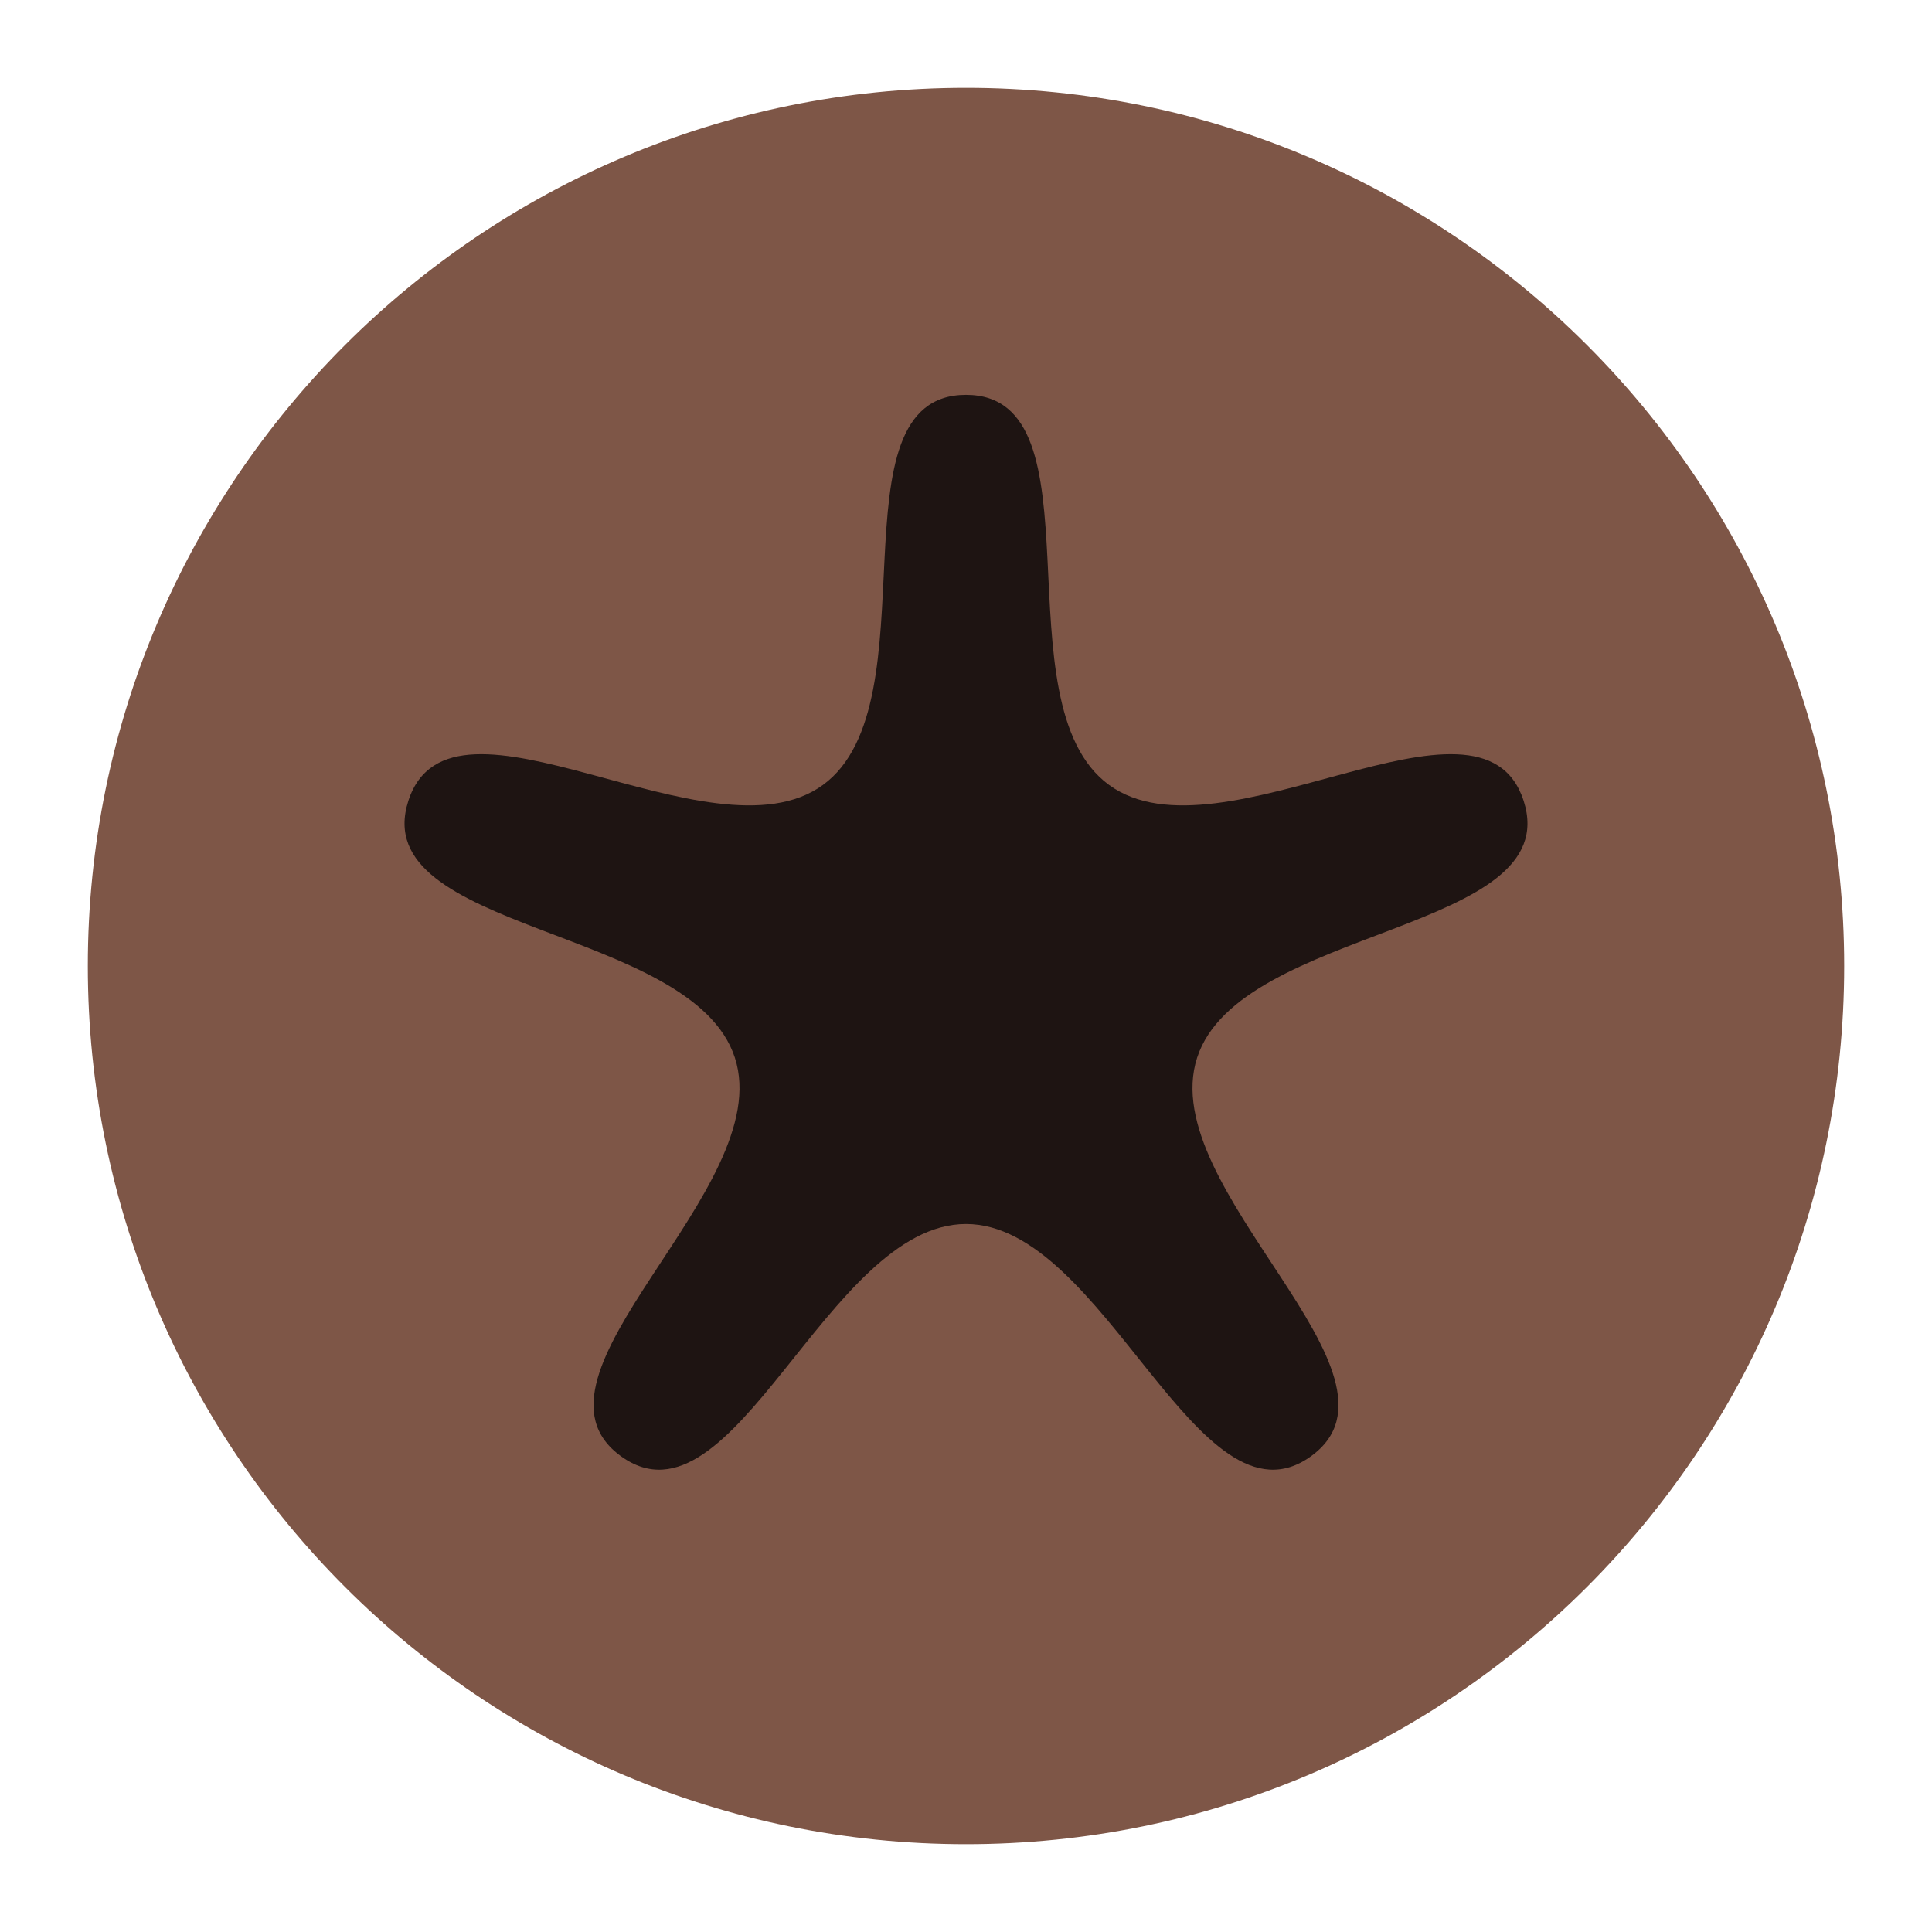
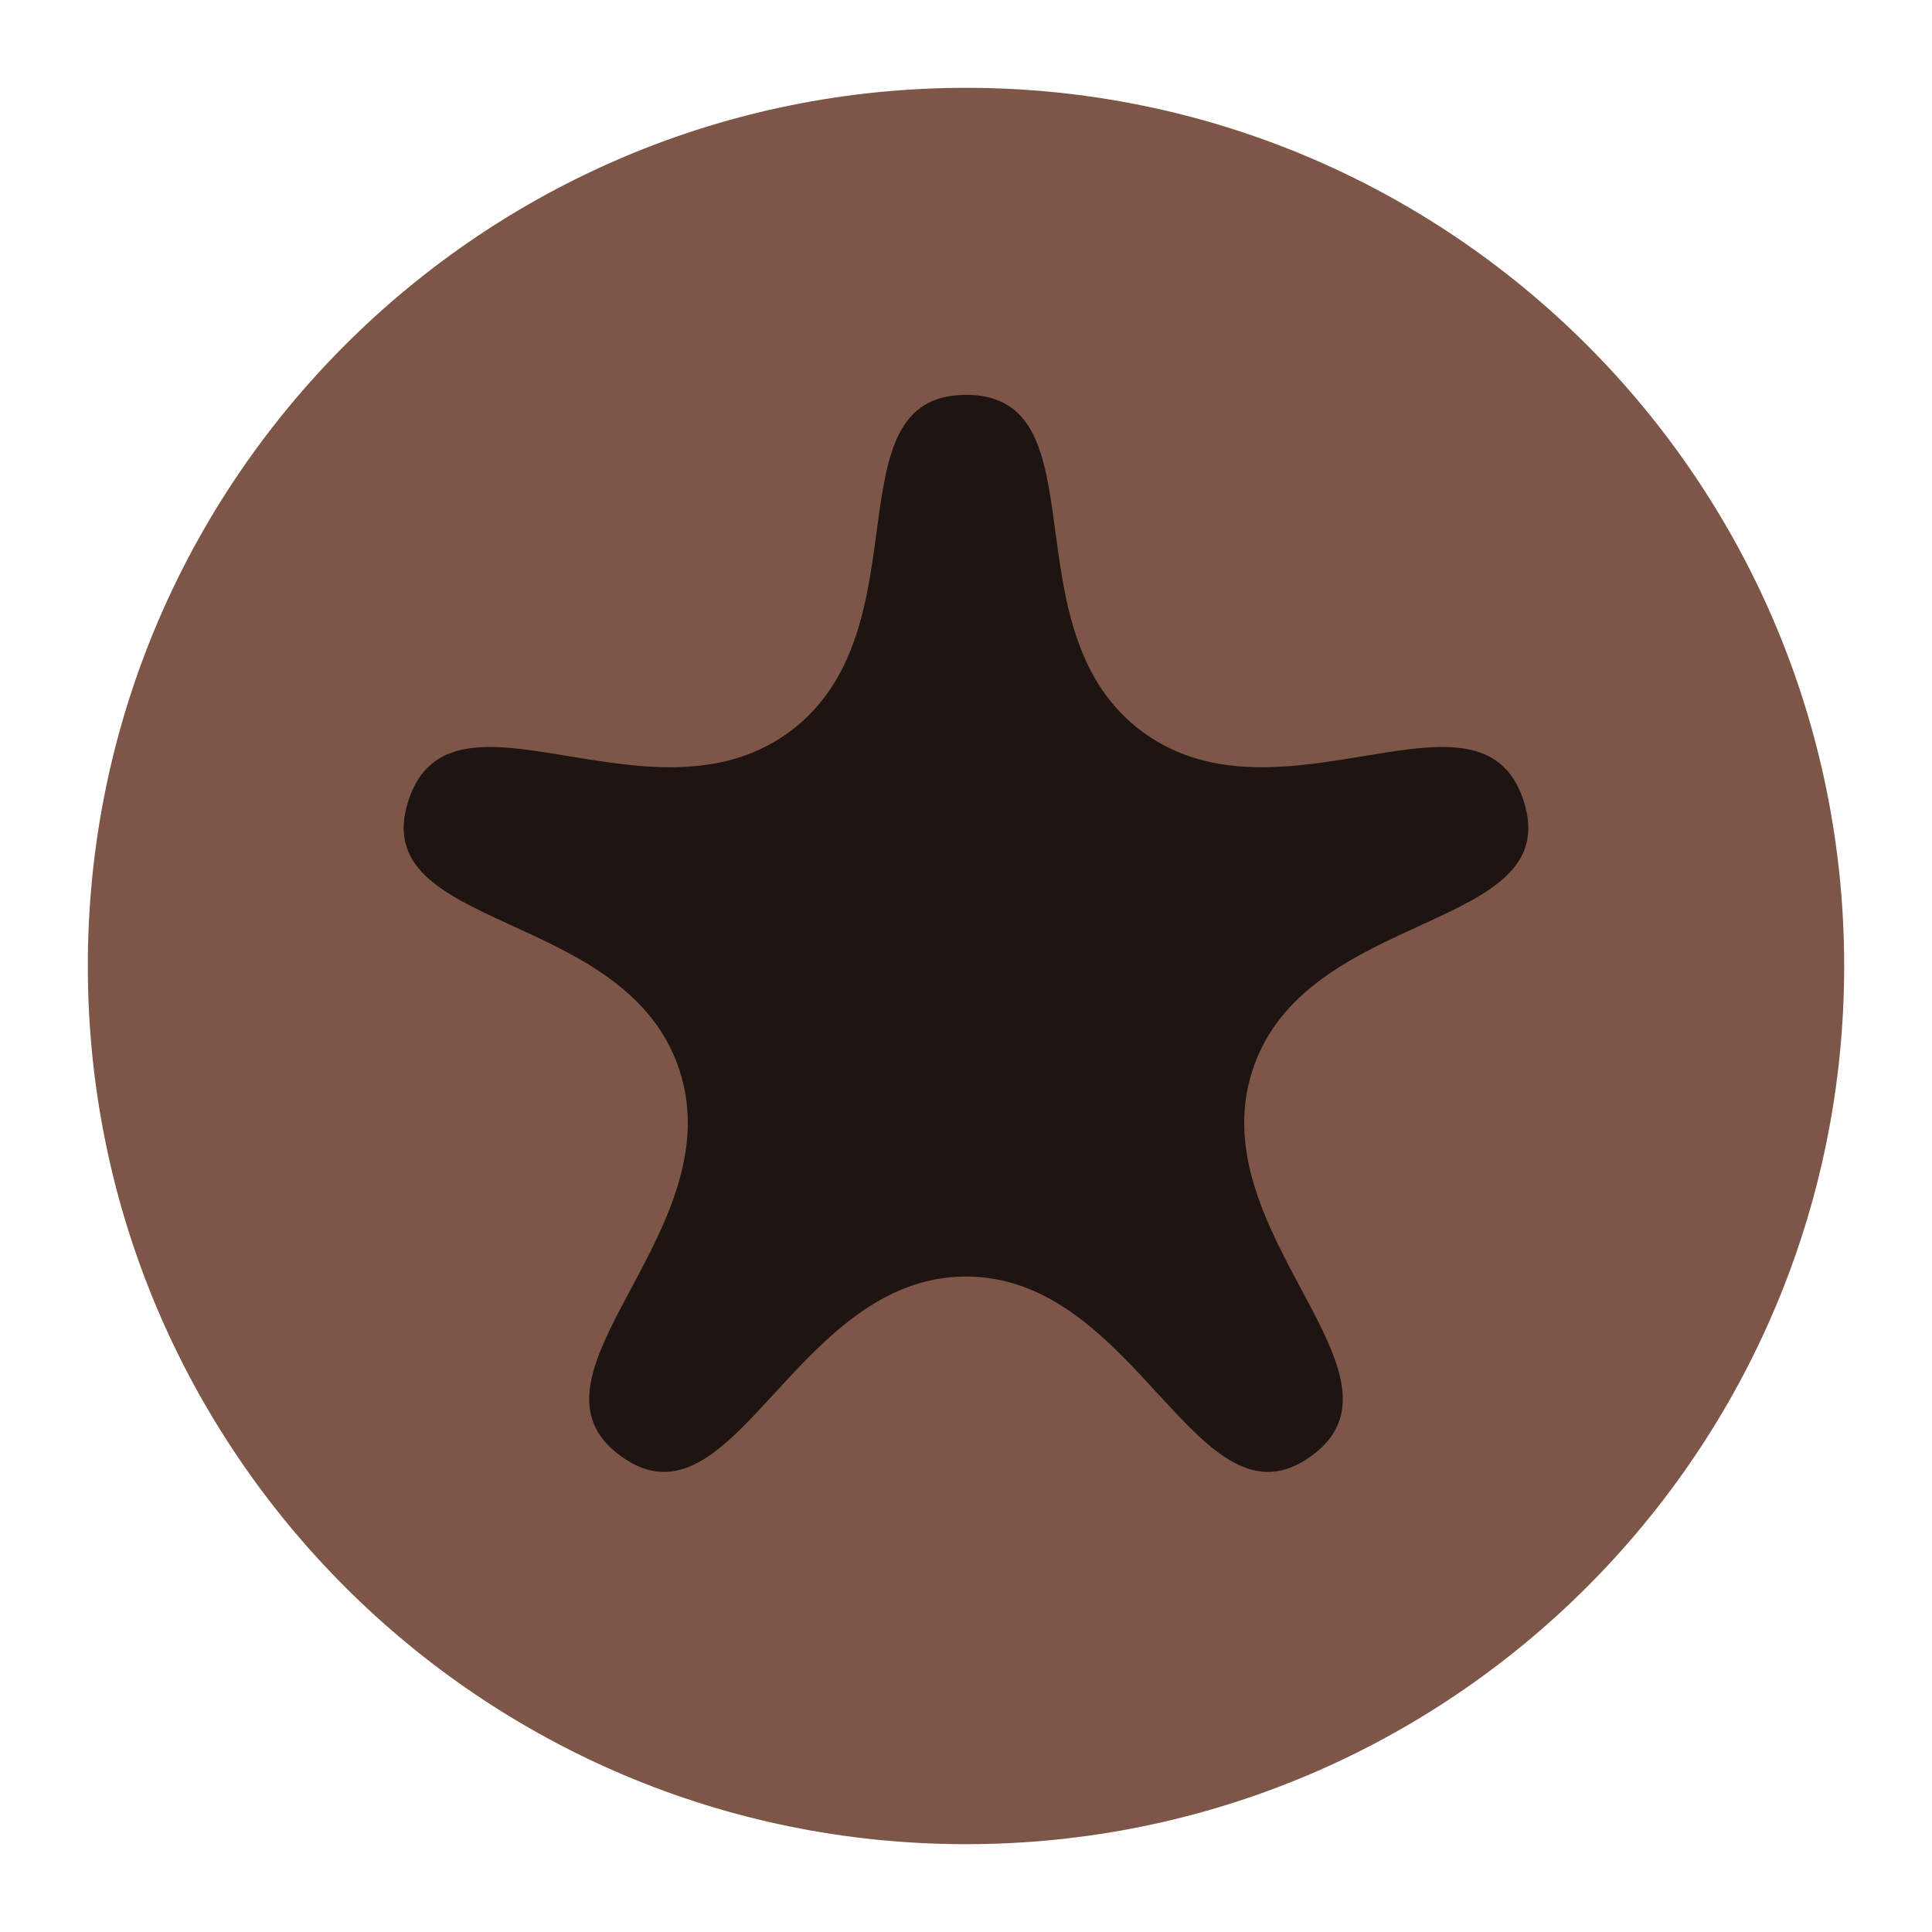
<svg xmlns="http://www.w3.org/2000/svg" width="220" height="220" viewBox="0 0 220 220">
  <g id="full">
    <circle cx="110" cy="110" r="100" fill="#7e5647" />
-     <path d="M110 44.963 C125.772 44.963 113.542 80.102 126.293 89.386 C139.024 98.654 168.662 76.21 173.501 91.196 C178.345 106.201 141.188 105.442 136.319 120.44 C131.461 135.407 162.043 156.646 149.27 165.837 C136.458 175.056 125.784 139.378 110 139.378 C94.216 139.378 83.542 175.056 70.73 165.837 C57.957 156.646 88.539 135.407 83.681 120.44 C78.812 105.442 41.655 106.201 46.499 91.196 C51.338 76.21 80.976 98.654 93.707 89.386 C106.458 80.102 94.228 44.963 110 44.963 Z" fill="#1e1412" />
+     <path d="M110 44.963 C125.772 44.963 114.39 71.897 130.193 83.403 C145.971 94.89 168.662 76.21 173.501 91.196 C178.345 106.201 148.653 103.302 142.618 121.89 C136.598 140.439 162.043 156.646 149.27 165.837 C136.458 175.056 129.562 145.361 110 145.361 C90.438 145.361 83.542 175.056 70.73 165.837 C57.957 156.646 83.402 140.439 77.382 121.89 C71.347 103.302 41.655 106.201 46.499 91.196 C51.338 76.21 74.029 94.89 89.807 83.403 C105.61 71.897 94.228 44.963 110 44.963 Z" fill="#1e1412" />
  </g>
</svg>
